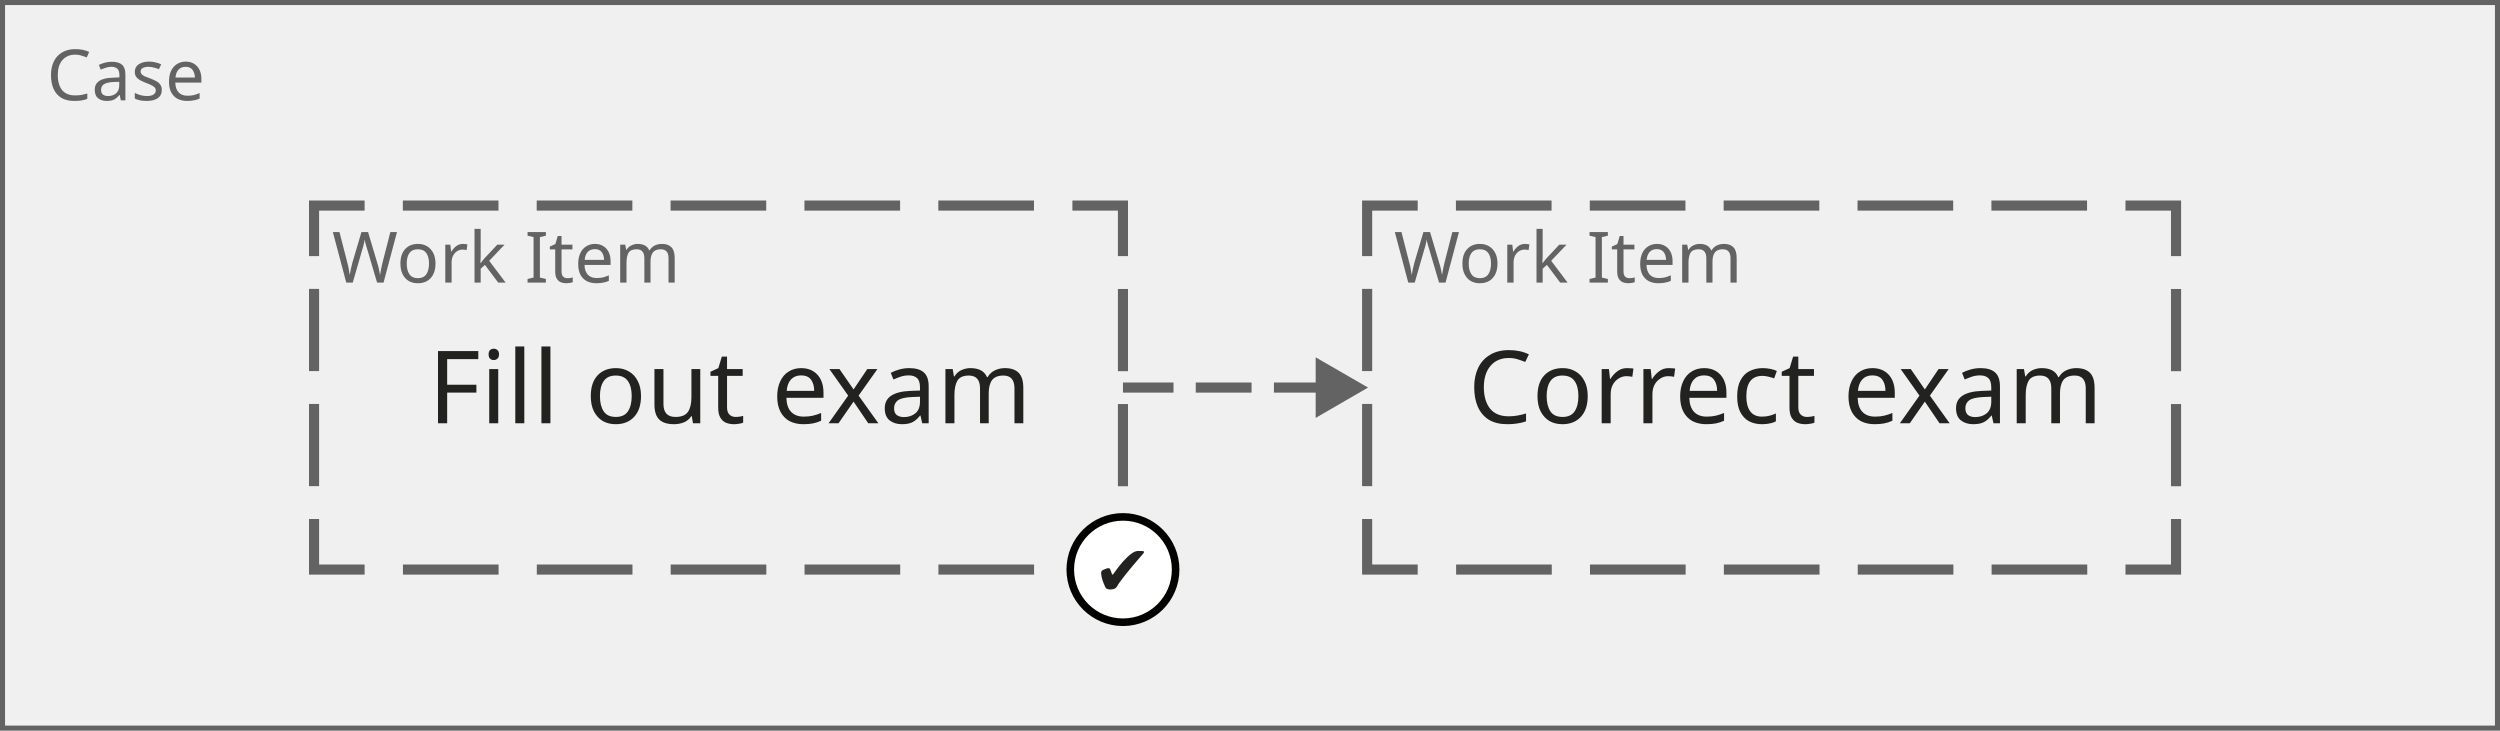
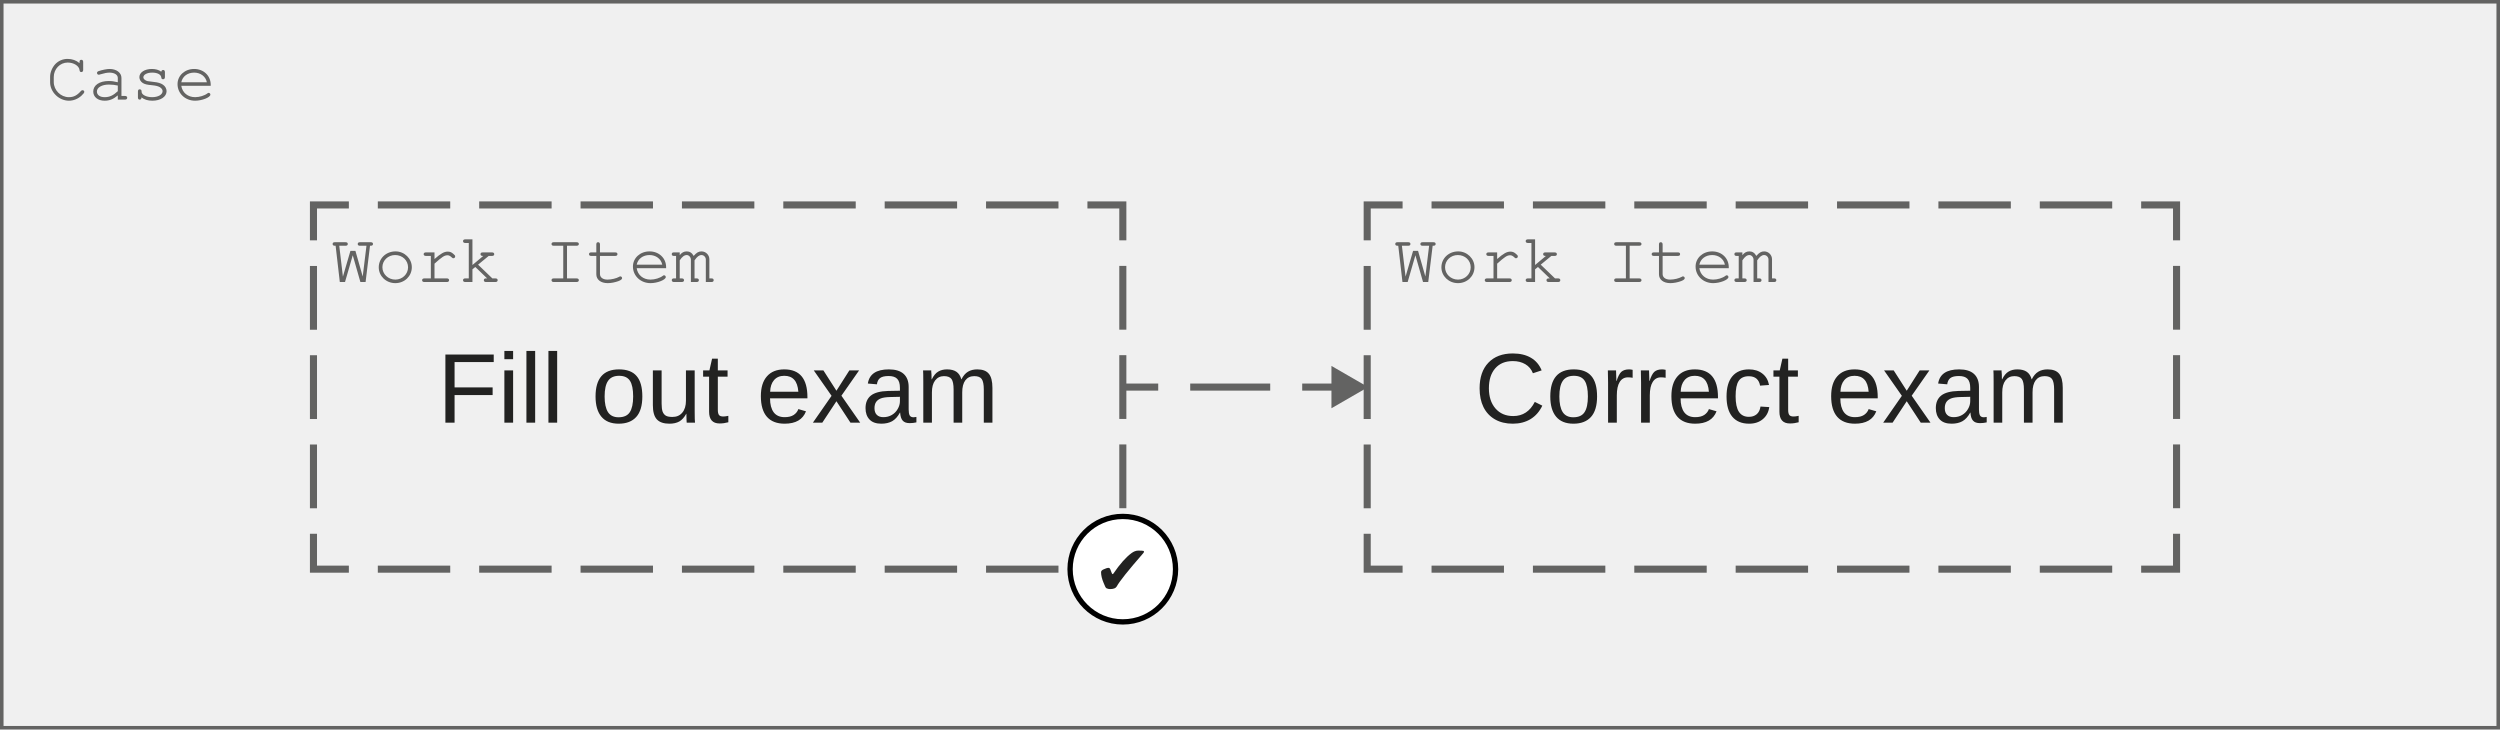
- <svg xmlns="http://www.w3.org/2000/svg" viewBox="0 0 247.25 72.26" version="1.1" id="svg153">
-   <defs id="defs87">
-     <style id="style85">.cls-1{font-size:10px;font-family:Oxygen-Regular, Oxygen;}.cls-1,.cls-11{fill:#222221;}.cls-2,.cls-3,.cls-4,.cls-5,.cls-6{fill:none;stroke:#636363;}.cls-10,.cls-2,.cls-3,.cls-4,.cls-5,.cls-6{stroke-miterlimit:10;}.cls-3{stroke-dasharray:9.46 3.78;}.cls-4{stroke-dasharray:8.13 3.25;}.cls-5{stroke-width:0.5px;}.cls-6{stroke-dasharray:5.52 2.21;}.cls-7,.cls-9{fill:#636363;}.cls-8{letter-spacing:-0.01em;}.cls-11,.cls-9{font-size:7px;}.cls-9{font-family:monospace;}.cls-10{fill:#fff;stroke:#020201;stroke-width:0.75px;}.cls-11{font-family:ZapfDingbatsITC, Zapf Dingbats;}</style>
+ <svg xmlns="http://www.w3.org/2000/svg" width="353.15" height="103.05" viewBox="0 0 353.15 103.05">
+   <defs>
+     <style>
+       .cls-1 {
+         font-size: 14px;
+         font-family: ArialMT, Arial;
+       }
+ 
+       .cls-1, .cls-10 {
+         fill: #222221;
+       }
+ 
+       .cls-2, .cls-3, .cls-4, .cls-5, .cls-6 {
+         fill: none;
+         stroke: #636362;
+       }
+ 
+       .cls-2, .cls-3, .cls-4, .cls-5, .cls-6, .cls-9 {
+         stroke-miterlimit: 10;
+       }
+ 
+       .cls-3 {
+         stroke-dasharray: 10.23 4.09;
+       }
+ 
+       .cls-4 {
+         stroke-dasharray: 9.01 3.6;
+       }
+ 
+       .cls-5 {
+         stroke-width: 0.5px;
+       }
+ 
+       .cls-6 {
+         stroke-dasharray: 11.3 4.52;
+       }
+ 
+       .cls-7, .cls-8 {
+         fill: #636362;
+       }
+ 
+       .cls-10, .cls-8 {
+         font-size: 10px;
+       }
+ 
+       .cls-8 {
+         font-family: Courier, Courier;
+       }
+ 
+       .cls-9 {
+         fill: #fff;
+         stroke: #000;
+         stroke-width: 0.75px;
+       }
+ 
+       .cls-10 {
+         font-family: ZapfDingbatsITC, Zapf Dingbats;
+       }
+     </style>
  </defs>
  <g id="Ebene_2" data-name="Ebene 2">
    <g id="Ebene_1-2" data-name="Ebene 1">
-       <text class="cls-1" transform="translate(42.35 41.86)" id="text91">
-         <tspan style="-inkscape-font-specification:sans-serif;font-family:sans-serif;font-weight:normal;font-style:normal;font-stretch:normal;font-variant:normal" id="tspan4568">Fill out exam</tspan>
-       </text>
-       <polyline class="cls-2" points="111.06 51.33 111.06 56.33 106.06 56.33" id="polyline93" />
-       <line class="cls-3" x1="102.27" y1="56.33" x2="37.95" y2="56.33" id="line95" />
-       <polyline class="cls-2" points="36.06 56.33 31.06 56.33 31.06 51.33" id="polyline97" />
-       <line class="cls-4" x1="31.06" y1="48.08" x2="31.06" y2="26.96" id="line99" />
-       <polyline class="cls-2" points="31.06 25.33 31.06 20.33 36.06 20.33" id="polyline101" />
-       <line class="cls-3" x1="39.84" y1="20.33" x2="104.16" y2="20.33" id="line103" />
-       <polyline class="cls-2" points="106.06 20.33 111.06 20.33 111.06 25.33" id="polyline105" />
-       <line class="cls-4" x1="111.06" y1="28.58" x2="111.06" y2="49.71" id="line107" />
-       <rect class="cls-5" x="0.25" y="0.25" width="246.75" height="71.76" id="rect109" />
-       <line class="cls-2" x1="111.06" y1="38.33" x2="116.06" y2="38.33" id="line111" />
-       <line class="cls-6" x1="118.26" y1="38.33" x2="124.89" y2="38.33" id="line113" />
-       <line class="cls-2" x1="125.99" y1="38.33" x2="130.99" y2="38.33" id="line115" />
-       <polygon class="cls-7" points="130.12 41.33 135.3 38.33 130.12 35.34 130.12 41.33" id="polygon117" />
-       <text class="cls-1" transform="translate(145.19,41.86)" id="text123" style="font-size:10px;font-family:Oxygen-Regular, Oxygen;fill:#222221">
-         <tspan style="font-style:normal;font-variant:normal;font-weight:normal;font-stretch:normal;font-family:sans-serif;-inkscape-font-specification:sans-serif" id="tspan4572">Correct exam</tspan>
-       </text>
-       <polyline class="cls-2" points="215.21 51.33 215.21 56.33 210.21 56.33" id="polyline125" />
-       <line class="cls-3" x1="206.43" y1="56.33" x2="142.1" y2="56.33" id="line127" />
-       <polyline class="cls-2" points="140.21 56.33 135.21 56.33 135.21 51.33" id="polyline129" />
-       <line class="cls-4" x1="135.21" y1="48.08" x2="135.21" y2="26.96" id="line131" />
-       <polyline class="cls-2" points="135.21 25.33 135.21 20.33 140.21 20.33" id="polyline133" />
-       <line class="cls-3" x1="143.99" y1="20.33" x2="208.32" y2="20.33" id="line135" />
-       <polyline class="cls-2" points="210.21 20.33 215.21 20.33 215.21 25.33" id="polyline137" />
-       <line class="cls-4" x1="215.21" y1="28.58" x2="215.21" y2="49.71" id="line139" />
-       <text class="cls-9" transform="translate(32.84 27.95)" id="text141">
-         <tspan style="-inkscape-font-specification:sans-serif;font-family:sans-serif;font-weight:normal;font-style:normal;font-stretch:normal;font-variant:normal" id="tspan4566">Work Item</tspan>
-       </text>
-       <text class="cls-9" transform="translate(137.87 27.95)" id="text143">
-         <tspan style="-inkscape-font-specification:sans-serif;font-family:sans-serif;font-weight:normal;font-style:normal;font-stretch:normal;font-variant:normal" id="tspan4570">Work Item</tspan>
-       </text>
-       <text class="cls-9" transform="translate(4.62 9.92)" id="text145">
-         <tspan style="-inkscape-font-specification:sans-serif;font-family:sans-serif;font-weight:normal;font-style:normal;font-stretch:normal;font-variant:normal" id="tspan4564">Case</tspan>
-       </text>
-       <circle class="cls-10" cx="111.06" cy="56.33" r="5.21" id="circle147" />
-       <text class="cls-11" transform="translate(108.09 58.91)" id="text149">✔</text>
-       <text xml:space="preserve" style="font-style:normal;font-variant:normal;font-weight:normal;font-stretch:normal;font-size:20px;line-height:25px;font-family:Sans;-inkscape-font-specification:'Sans, Normal';text-align:start;letter-spacing:0px;word-spacing:0px;writing-mode:lr-tb;text-anchor:start;fill:#000000;fill-opacity:1;stroke:none;stroke-width:1px;stroke-linecap:butt;stroke-linejoin:miter;stroke-opacity:1" x="181.614" y="39.856" id="text4576">
-         <tspan id="tspan4574" x="181.614" y="39.856"> </tspan>
-       </text>
+       <text class="cls-1" transform="translate(61.76 59.71)">Fill out exam</text>
+       <g>
+         <polyline class="cls-2" points="158.61 75.4 158.61 80.4 153.61 80.4" />
+         <line class="cls-3" x1="149.52" y1="80.4" x2="51.32" y2="80.4" />
+         <polyline class="cls-2" points="49.28 80.4 44.28 80.4 44.28 75.4" />
+         <line class="cls-4" x1="44.28" y1="71.8" x2="44.28" y2="35.75" />
+         <polyline class="cls-2" points="44.28 33.95 44.28 28.95 49.28 28.95" />
+         <line class="cls-3" x1="53.37" y1="28.95" x2="151.56" y2="28.95" />
+         <polyline class="cls-2" points="153.61 28.95 158.61 28.95 158.61 33.95" />
+         <line class="cls-4" x1="158.61" y1="37.56" x2="158.61" y2="73.6" />
+       </g>
+       <rect class="cls-5" x="0.25" y="0.25" width="352.65" height="102.55" />
+       <g>
+         <line class="cls-2" x1="158.61" y1="54.68" x2="163.61" y2="54.68" />
+         <line class="cls-6" x1="168.13" y1="54.68" x2="181.69" y2="54.68" />
+         <line class="cls-2" x1="183.95" y1="54.68" x2="188.95" y2="54.68" />
+         <polygon class="cls-7" points="188.08 57.67 193.26 54.68 188.08 51.69 188.08 57.67" />
+       </g>
+       <text class="cls-1" transform="translate(208.29 59.71)">Correct exam</text>
+       <g>
+         <polyline class="cls-2" points="307.46 75.4 307.46 80.4 302.46 80.4" />
+         <line class="cls-3" x1="298.37" y1="80.4" x2="200.18" y2="80.4" />
+         <polyline class="cls-2" points="198.13 80.4 193.13 80.4 193.13 75.4" />
+         <line class="cls-4" x1="193.13" y1="71.8" x2="193.13" y2="35.75" />
+         <polyline class="cls-2" points="193.13 33.95 193.13 28.95 198.13 28.95" />
+         <line class="cls-3" x1="202.22" y1="28.95" x2="300.42" y2="28.95" />
+         <polyline class="cls-2" points="302.46 28.95 307.46 28.95 307.46 33.95" />
+         <line class="cls-4" x1="307.46" y1="37.56" x2="307.46" y2="73.6" />
+       </g>
+       <text class="cls-8" transform="translate(46.83 39.84)">Work Item</text>
+       <text class="cls-8" transform="translate(196.94 39.84)">Work Item</text>
+       <text class="cls-8" transform="translate(6.5 14.07)">Case</text>
+       <g>
+         <circle class="cls-9" cx="158.61" cy="80.4" r="7.45" />
+         <text class="cls-10" transform="translate(154.38 84.09)">✔</text>
+       </g>
    </g>
  </g>
</svg>
